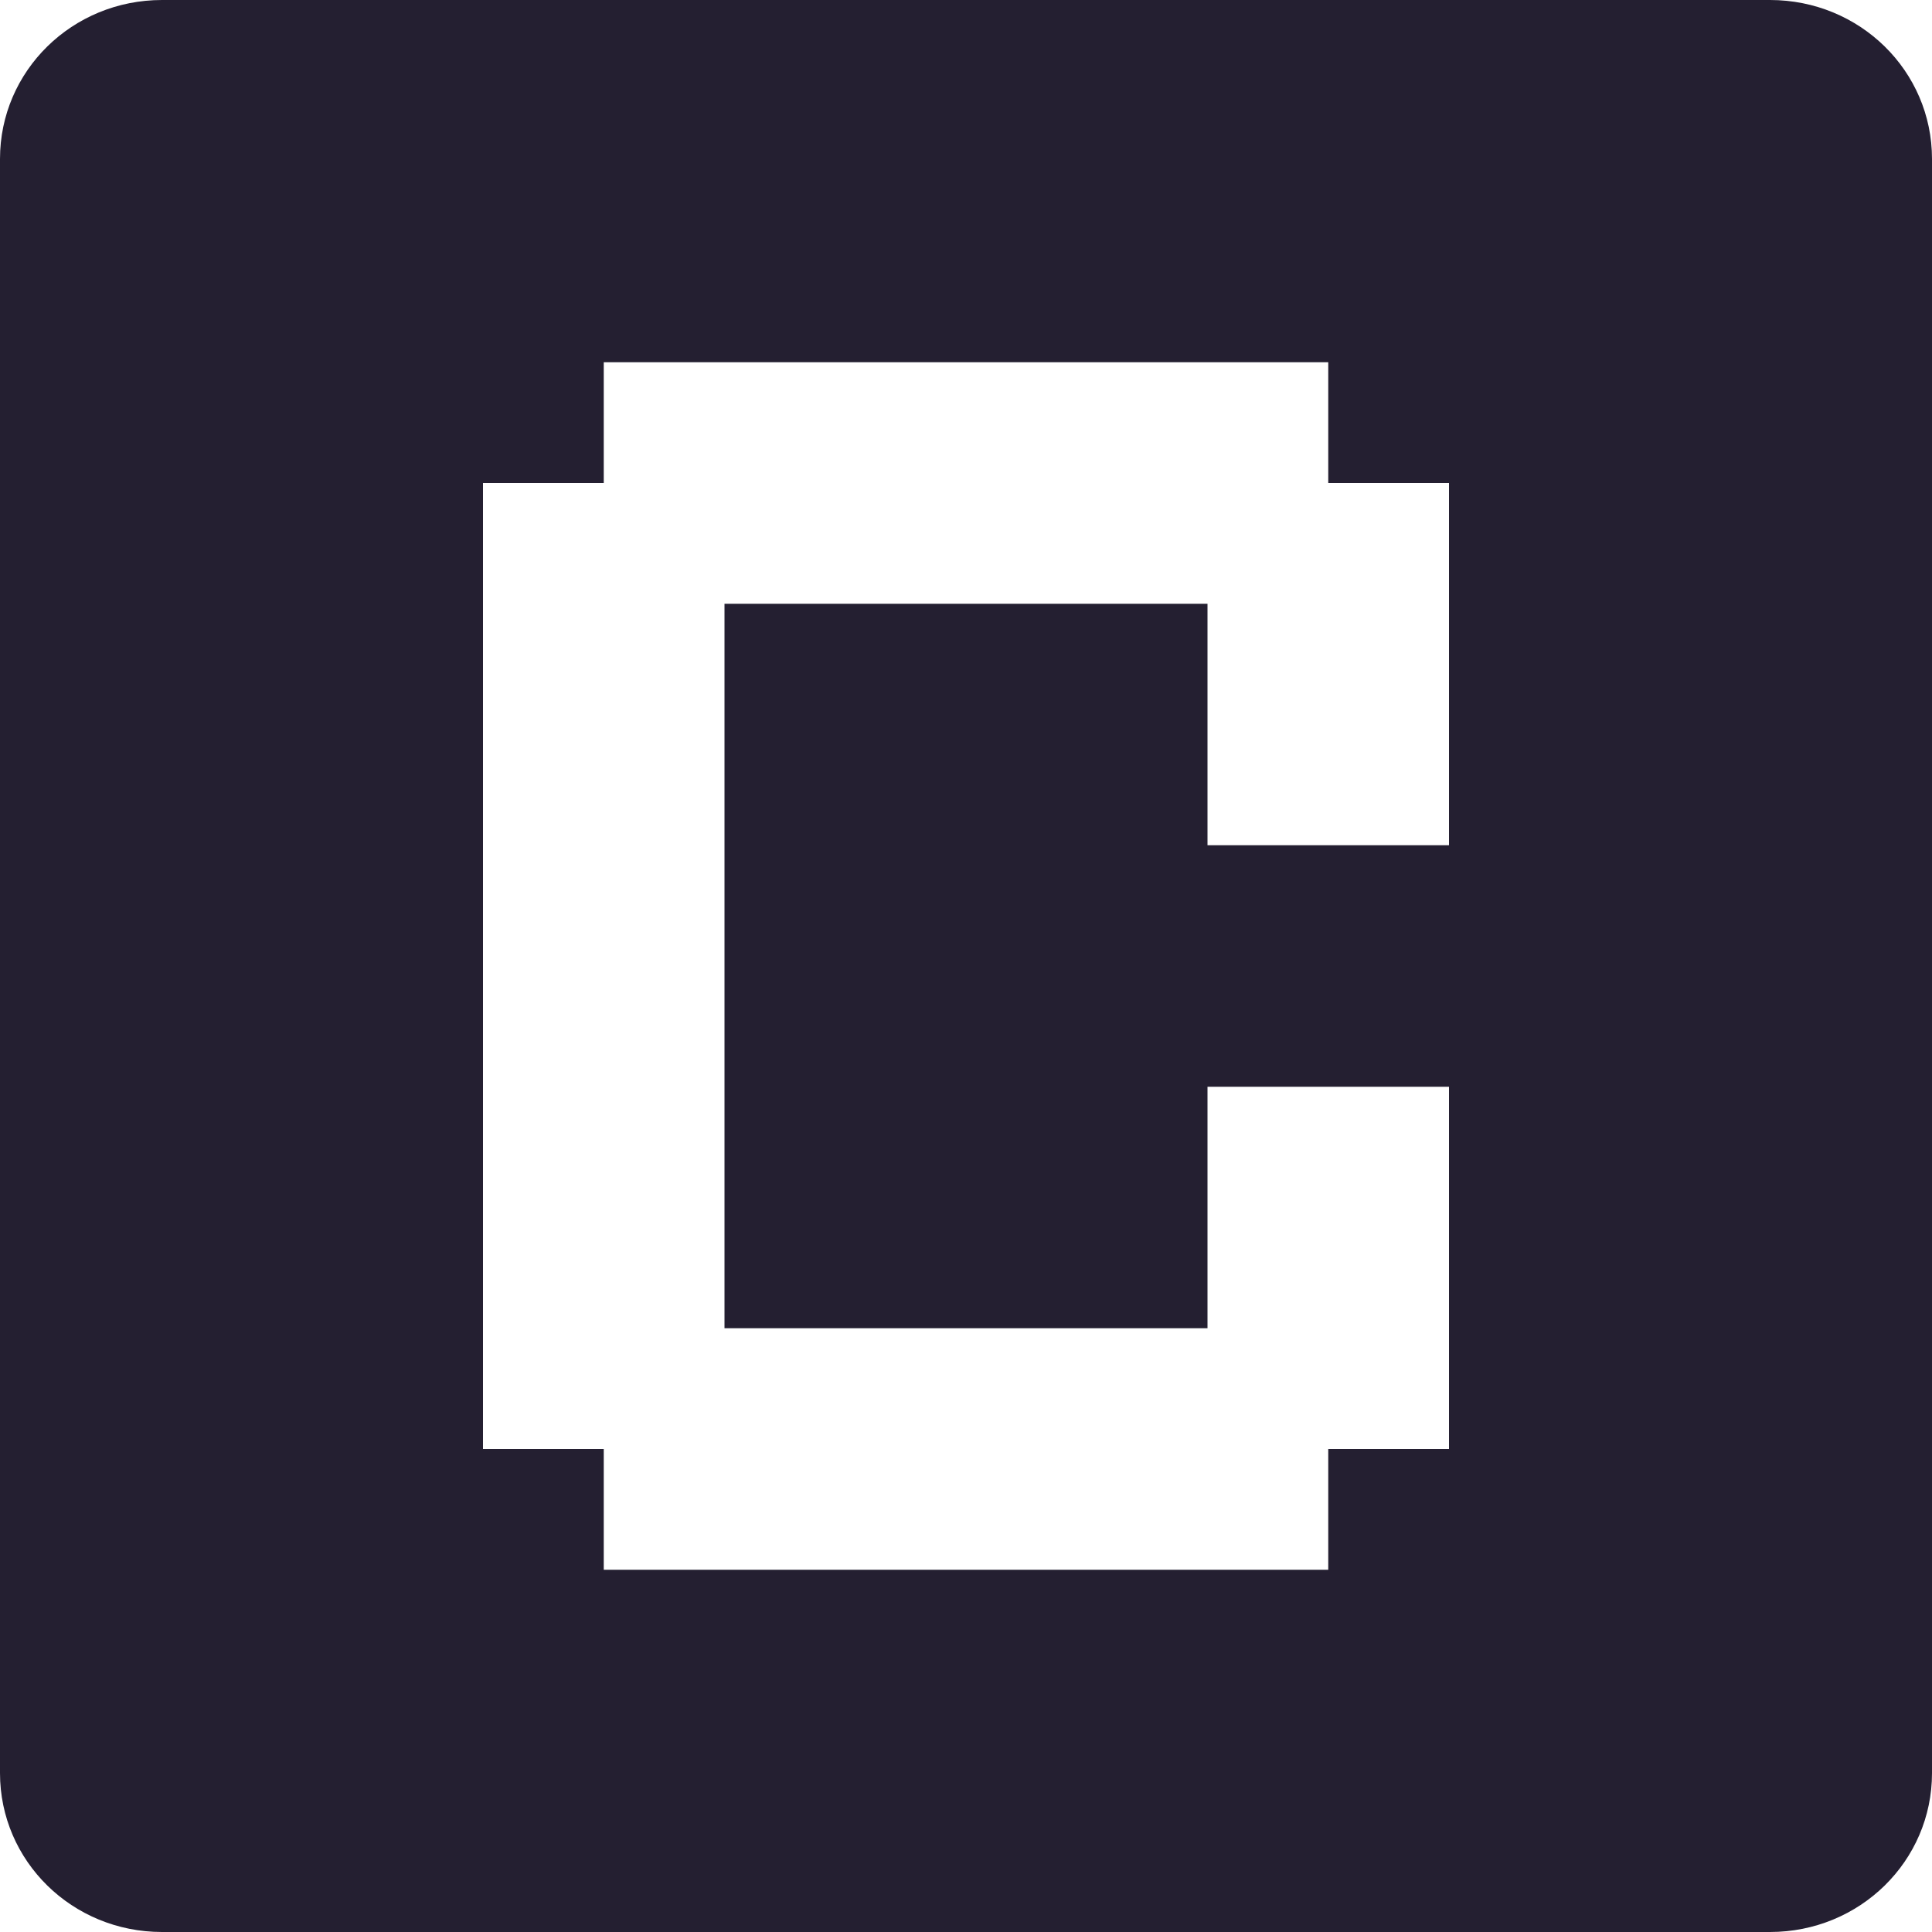
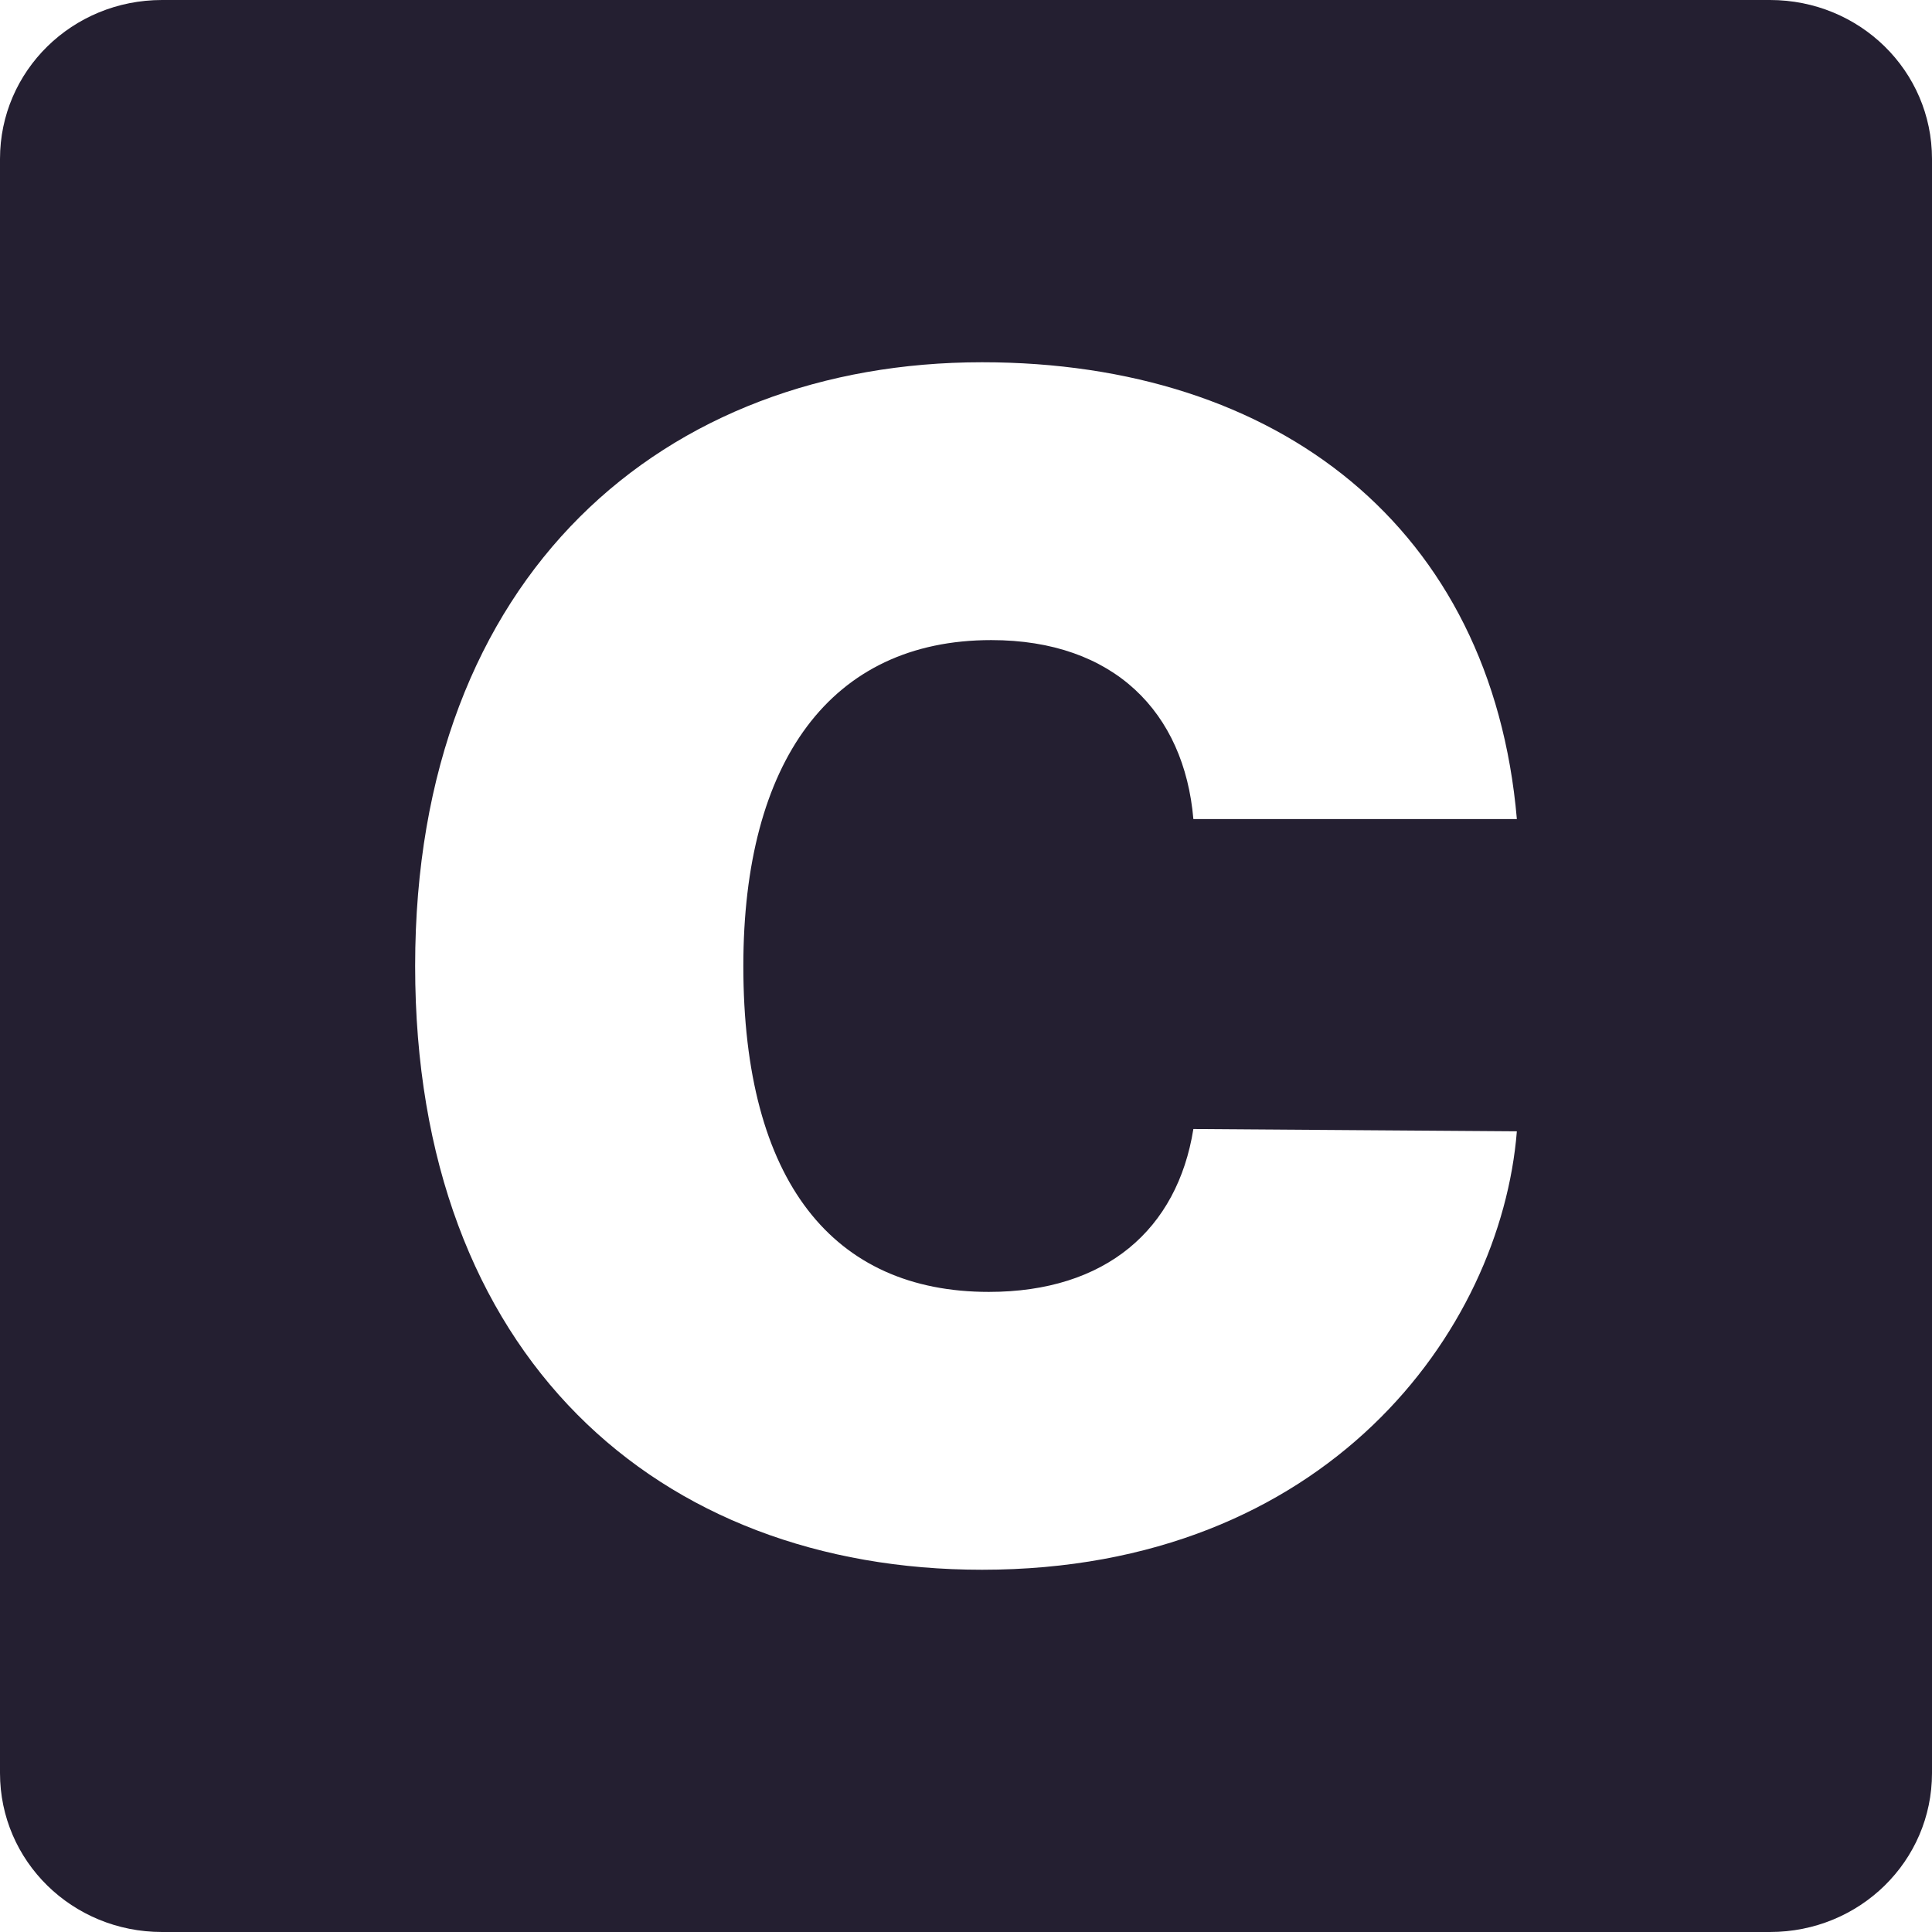
<svg xmlns="http://www.w3.org/2000/svg" id="svg189" version="1.1" viewBox="0 0 16 16" height="16" width="16">
  <defs id="defs9" />
-   <path id="rect43-3" style="opacity:1;fill:#241f31;fill-opacity:1;stroke-width:0.152;marker:none" d="M 1.342,0 C 0.598,0 0,0.587 0,1.316 V 1.623 14.377 14.684 C 0,15.413 0.598,16 1.342,16 H 14.658 C 15.402,16 16,15.413 16,14.684 V 14.377 1.623 1.316 C 16,0.587 15.402,0 14.658,0 Z M 5,4 V 3 h 6 v 1 h 1 V 7 H 10 V 5 H 6 v 6 h 4 V 9 h 2 v 3 h -1 v 1 H 5 V 12 H 4 V 4 Z" />
+   <path id="rect43-3" style="opacity:1;fill:#241f31;fill-opacity:1;stroke-width:0.152;marker:none" d="M 1.342 0 C 0.598 0 -1.4802974e-16 0.587 0 1.316 L 0 1.623 L 0 14.377 L 0 14.684 C 0 15.413 0.598 16 1.342 16 L 14.658 16 C 15.402 16 16 15.413 16 14.684 L 16 14.377 L 16 1.623 L 16 1.316 C 16 0.587 15.402 -1.4802974e-16 14.658 0 L 1.342 0 z M 8.133 3 C 10.585 3 12.353 4.369 12.562 6.783 L 9.883 6.783 C 9.807 5.899 9.226 5.301 8.209 5.301 C 6.878 5.301 6.156 6.308 6.156 8 C 6.156 9.787 6.901 10.699 8.189 10.699 C 9.159 10.699 9.75 10.181 9.883 9.35 L 12.562 9.369 C 12.429 11.023 10.985 13 8.133 13 C 5.452 13 3.438 11.237 3.438 8 C 3.438 4.749 5.509 3 8.133 3 z " />
</svg>
